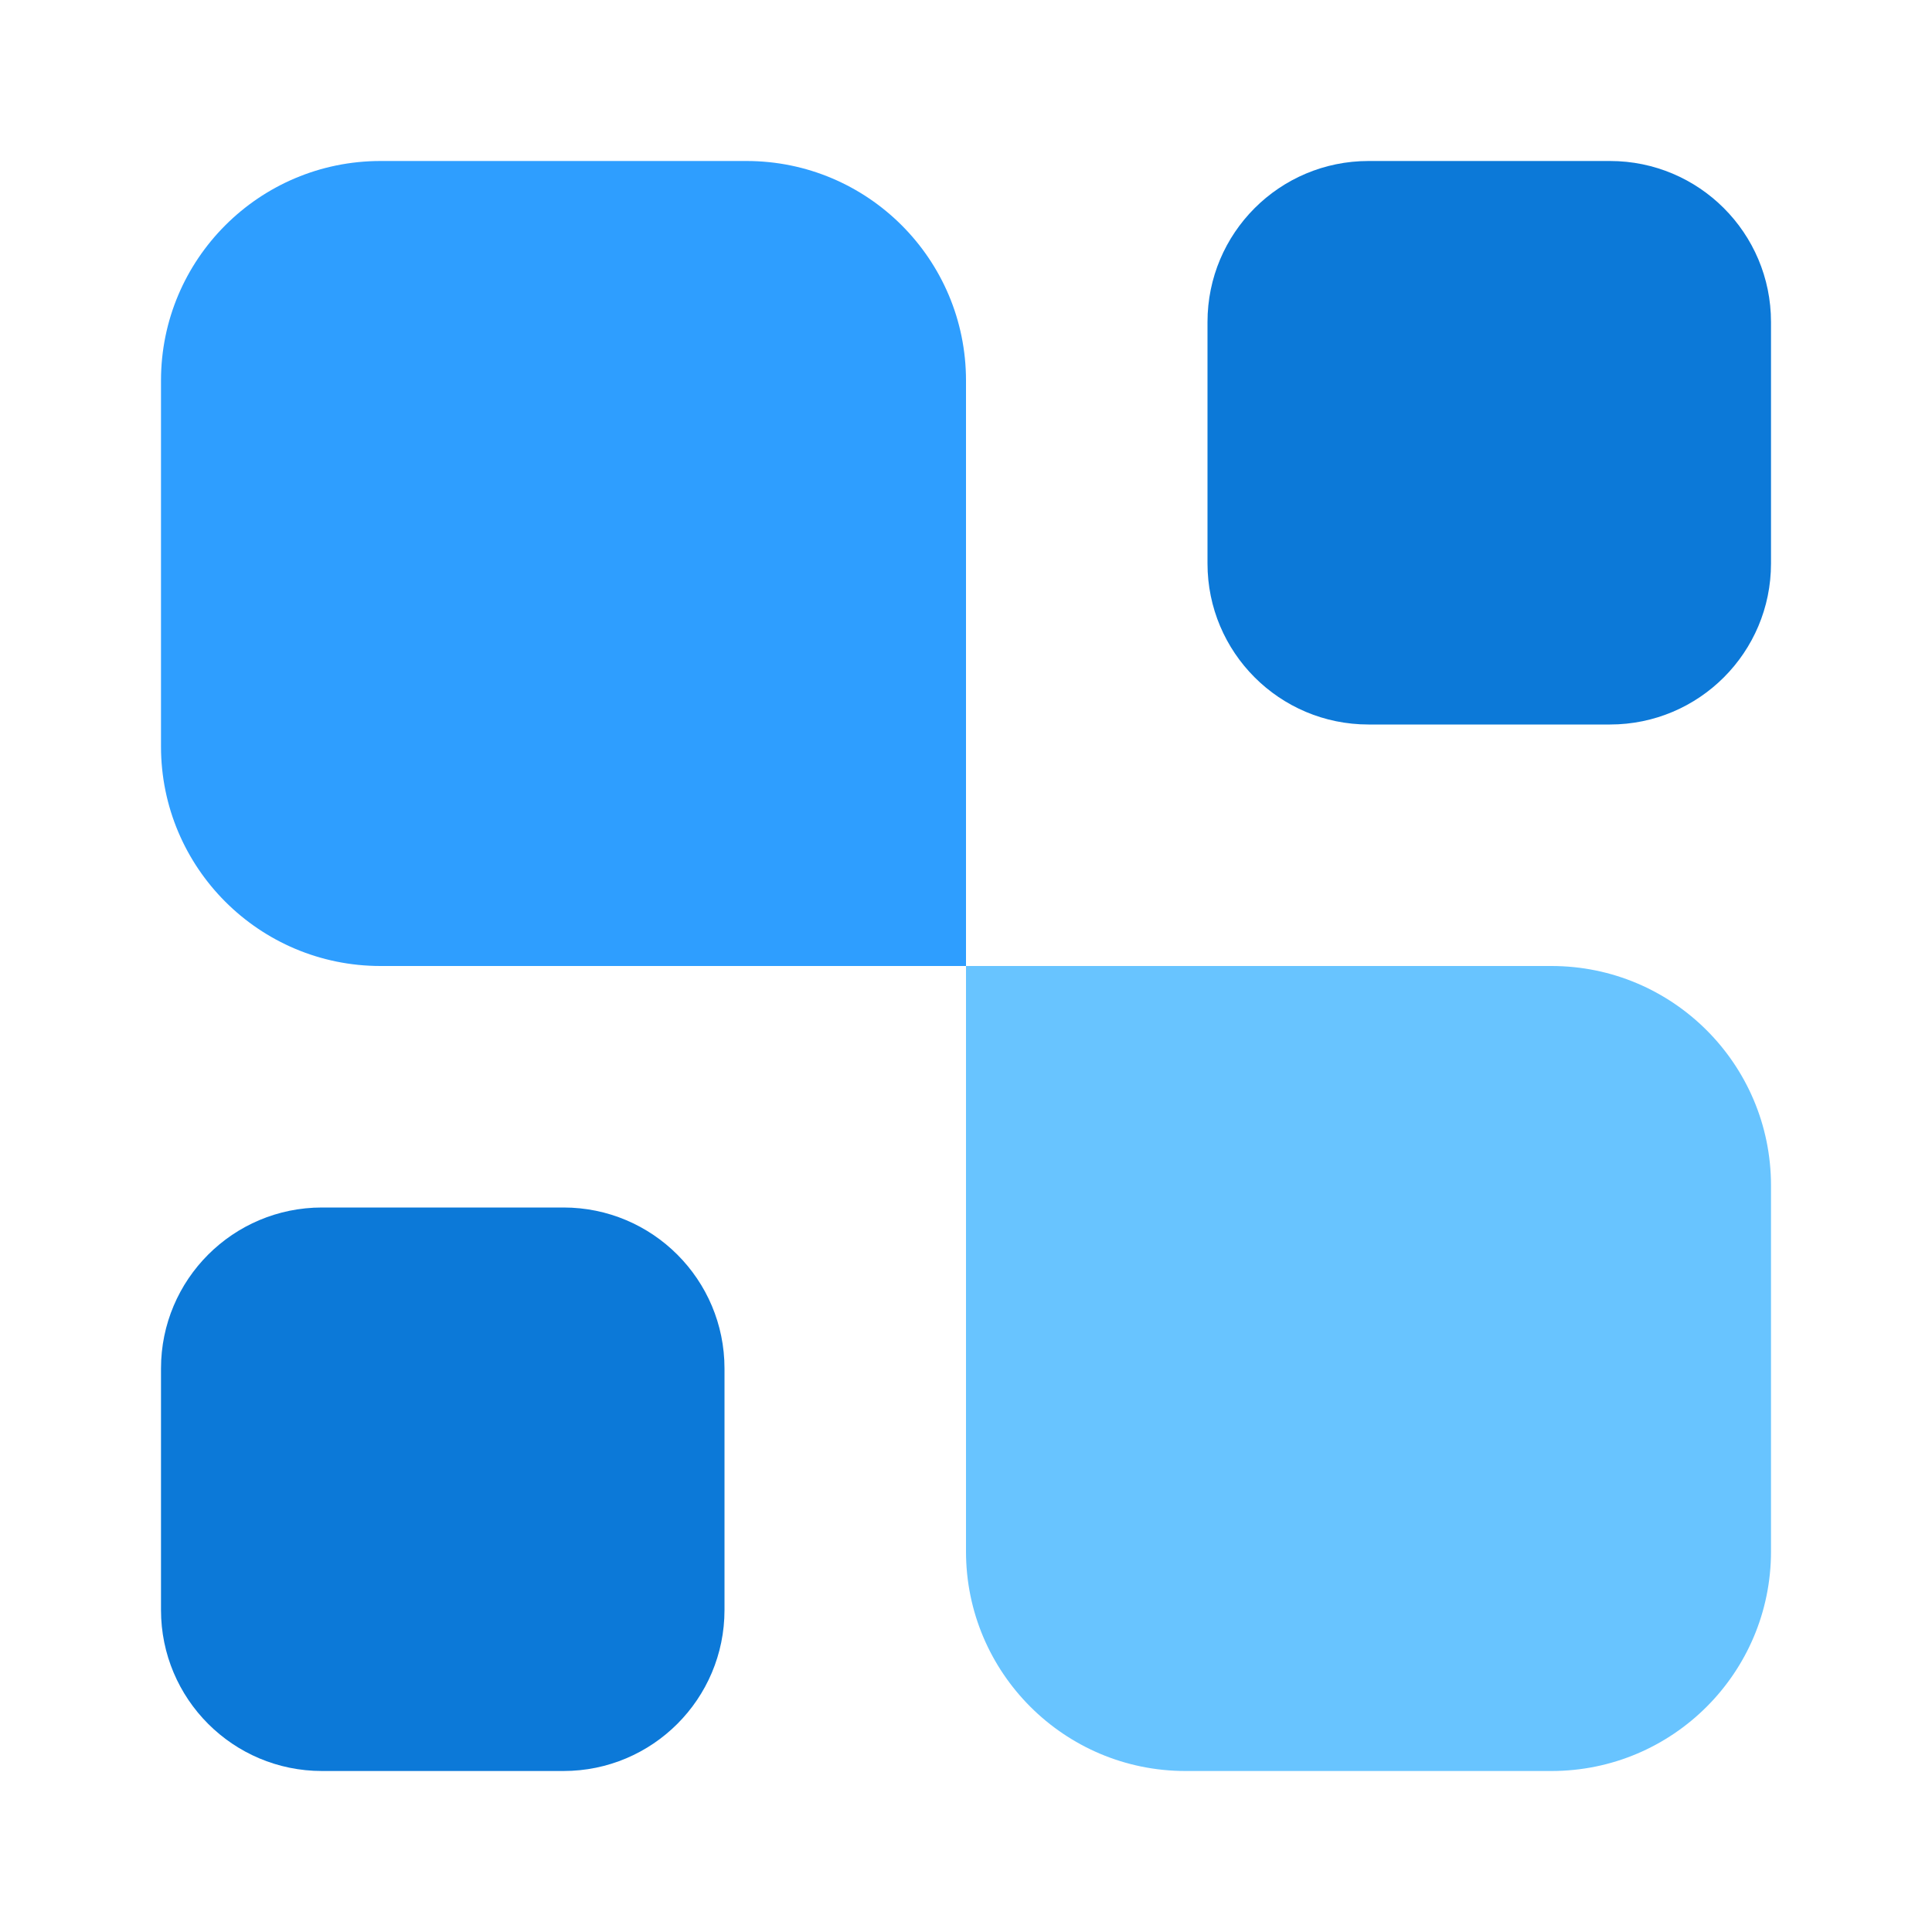
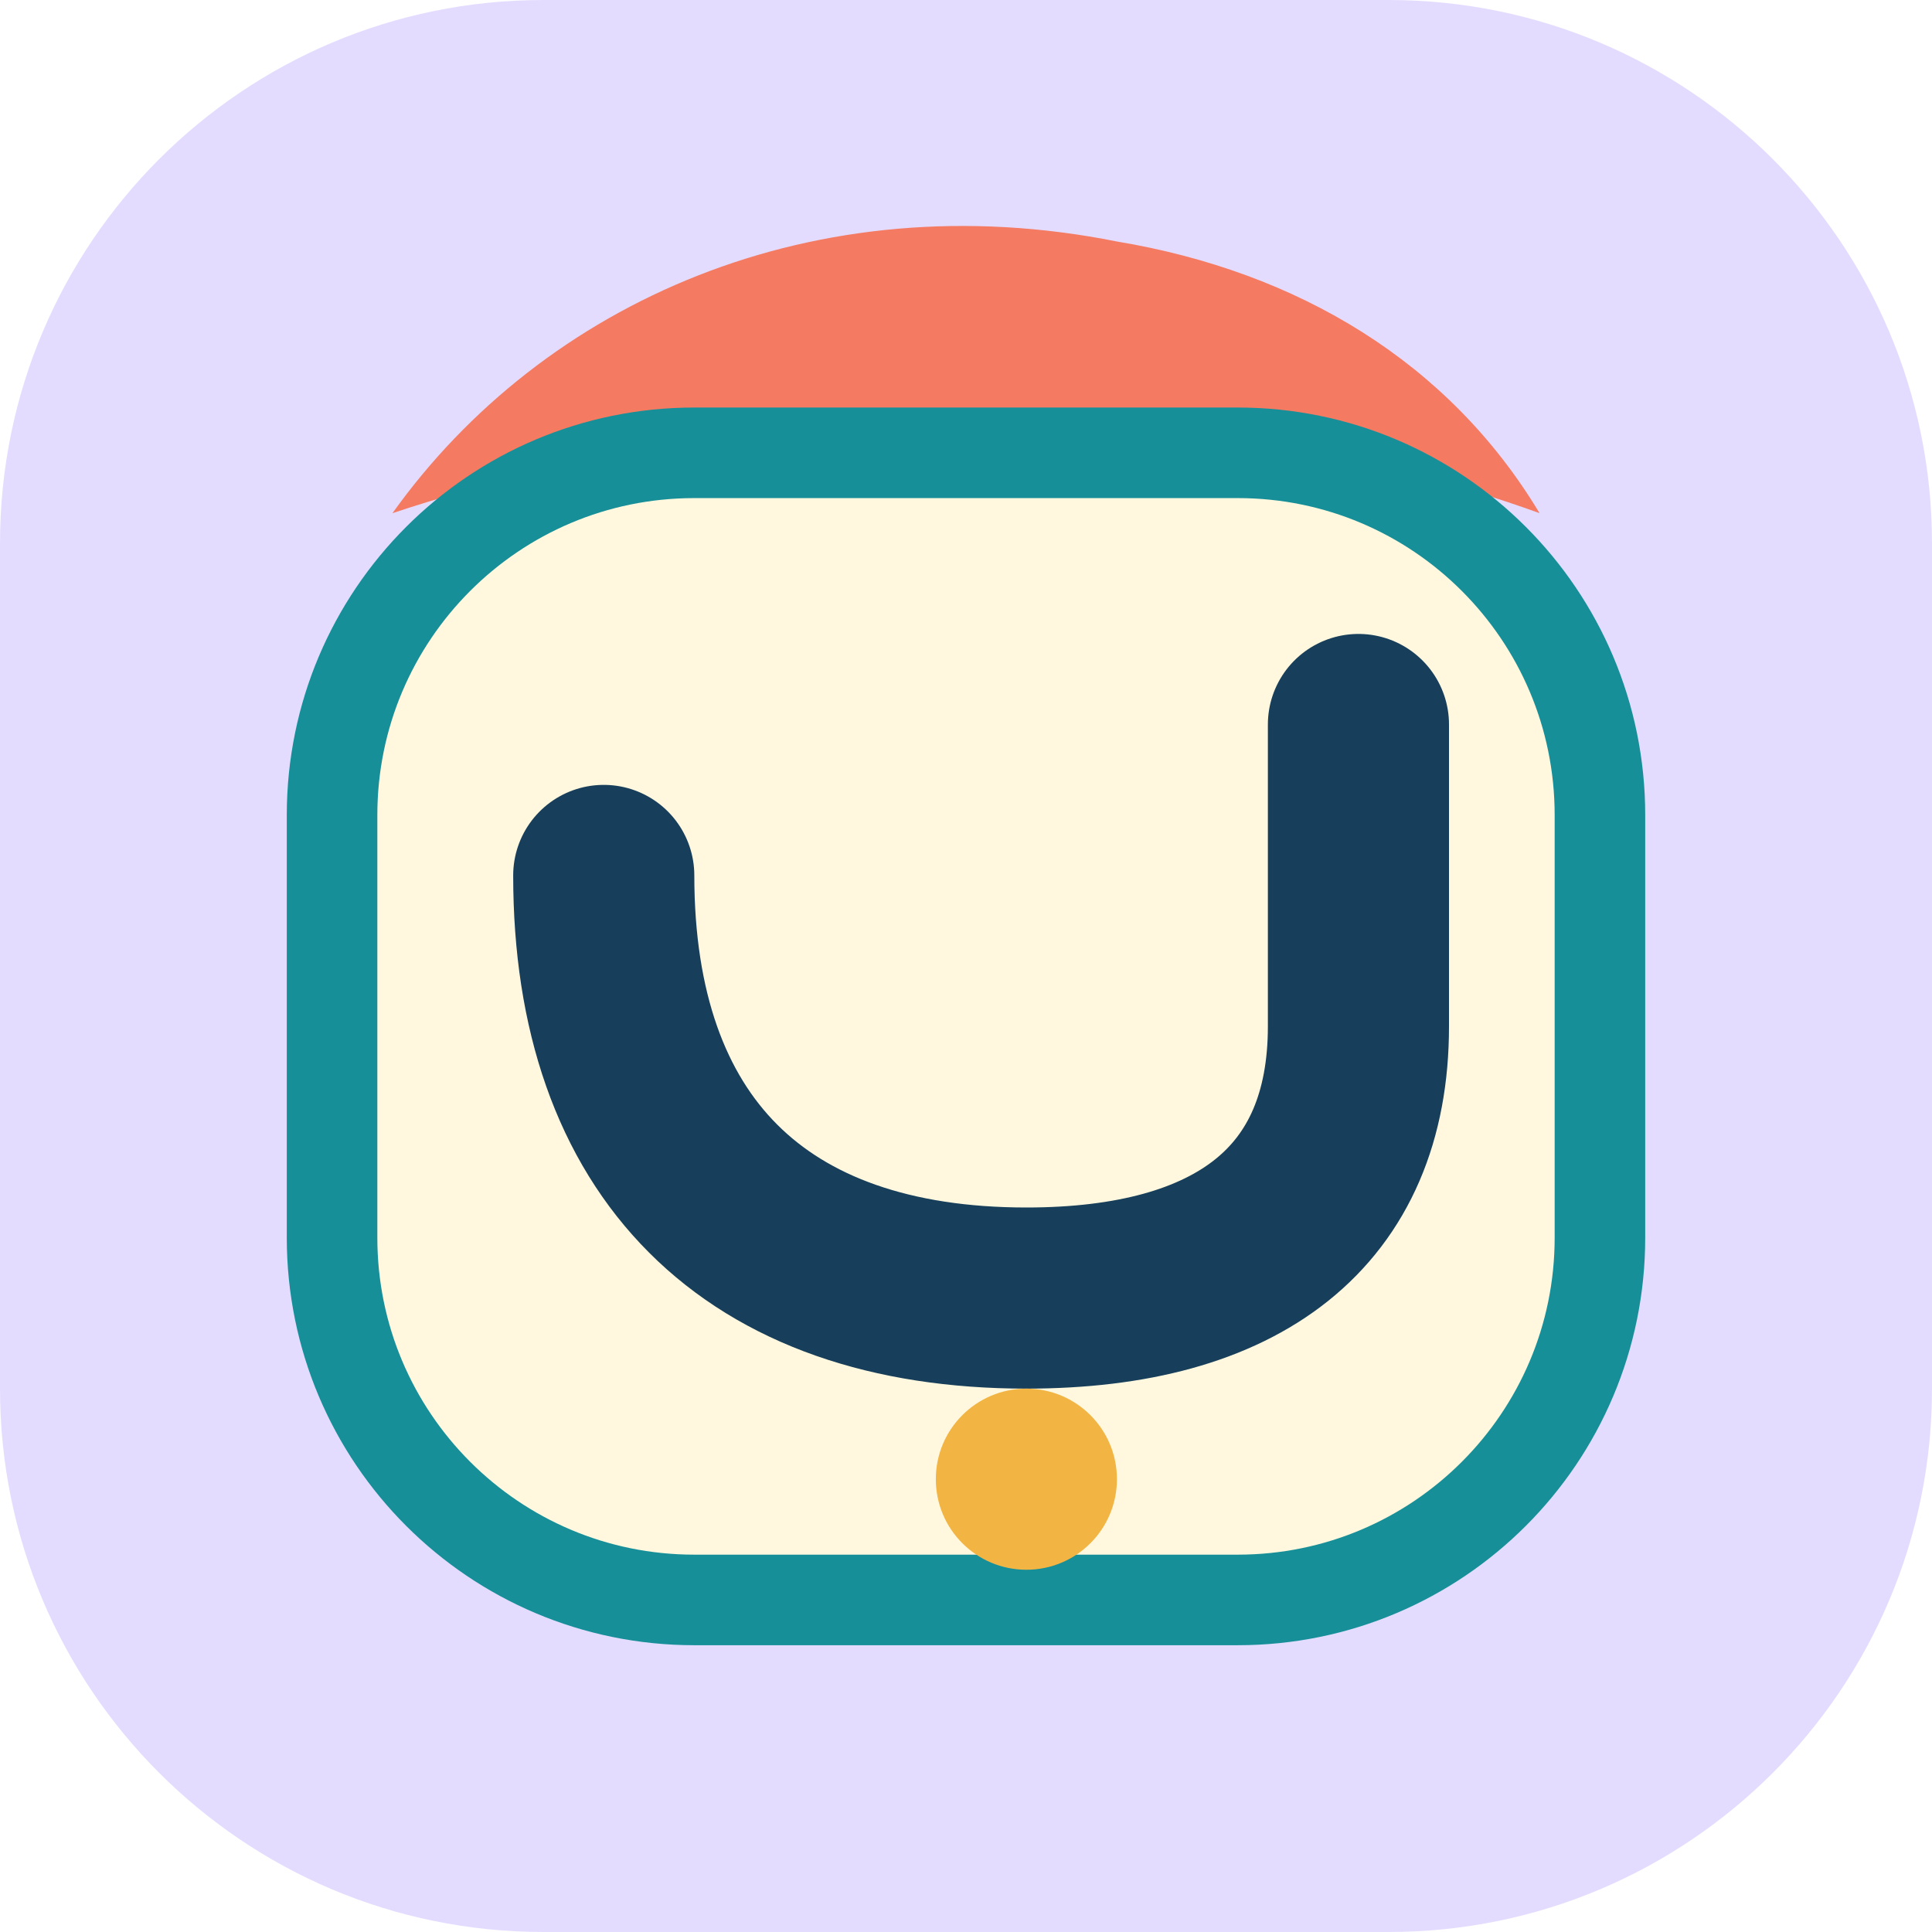
- <svg xmlns="http://www.w3.org/2000/svg" width="24" height="24" viewBox="0 0 24 24" fill="none">
-   <path d="M22 19.273C22 20.779 20.779 22 19.273 22H14.727C13.221 22 12 20.779 12 19.273V12H19.273C20.779 12 22 13.221 22 14.727V19.273Z" fill="#68C4FF" />
-   <path d="M20 2C21.105 2 22 2.895 22 4V7C22 8.105 21.105 9 20 9H17C15.895 9 15 8.105 15 7V4C15 2.895 15.895 2 17 2H20Z" fill="#0C79D8" />
-   <path d="M7 15C8.105 15 9 15.895 9 17V20C9 21.105 8.105 22 7 22H4C2.895 22 2 21.105 2 20V17C2 15.895 2.895 15 4 15H7Z" fill="#0C79D8" />
-   <path d="M12 12H4.727C3.221 12 2 10.779 2 9.273V4.727C2 3.221 3.221 2 4.727 2H9.273C10.779 2 12 3.221 12 4.727V12Z" fill="#2E9EFF" />
+ <svg xmlns="http://www.w3.org/2000/svg" viewBox="0 0 64 64">
+   <rect width="64" height="64" rx="18" fill="#e4dcff" />
+   <path d="M13 17c5-7 14-11 24-9 6 1 11 4 14 9-11-4-26-4-38 0Z" fill="#f47b61" />
+   <rect x="11" y="15" width="42" height="38" rx="12" fill="#fff8df" stroke="#168f99" stroke-width="3" />
+   <path d="M20 29c0 9 5 14 14 14 7 0 11-3 11-9V24" fill="none" stroke="#173e5a" stroke-width="6" stroke-linecap="round" />
+   <circle cx="34" cy="49" r="3" fill="#f2b544" />
</svg>
